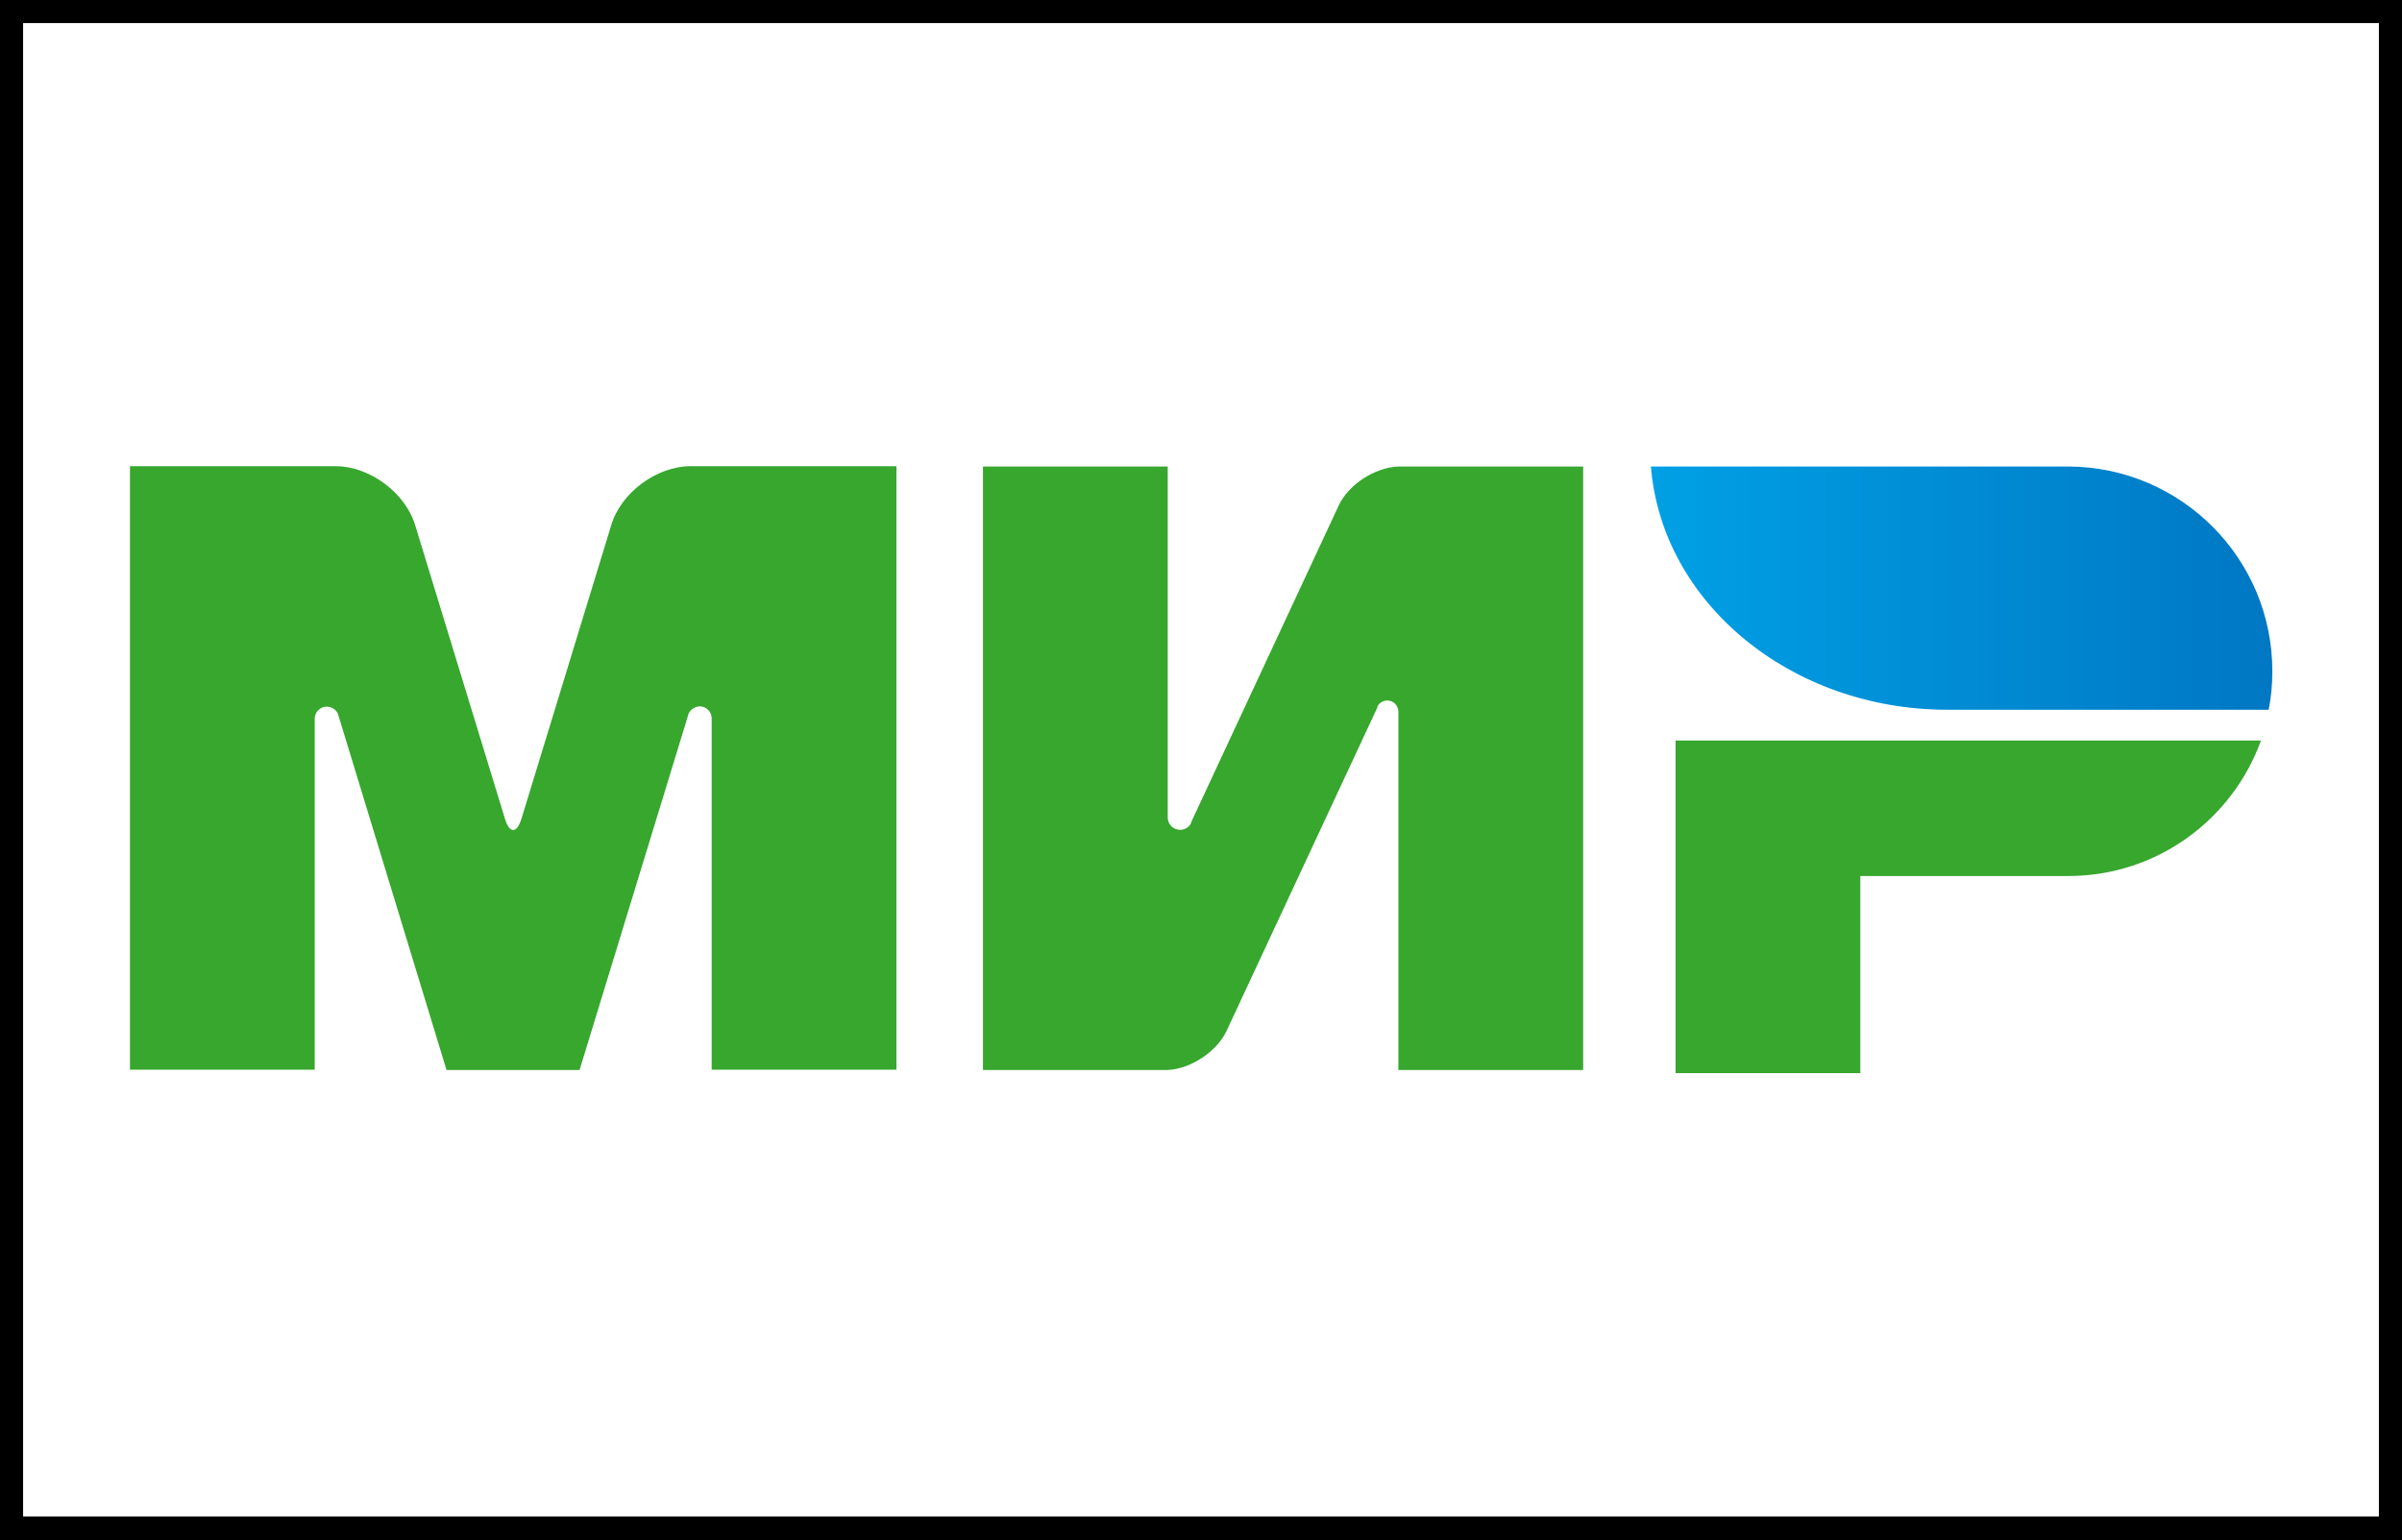
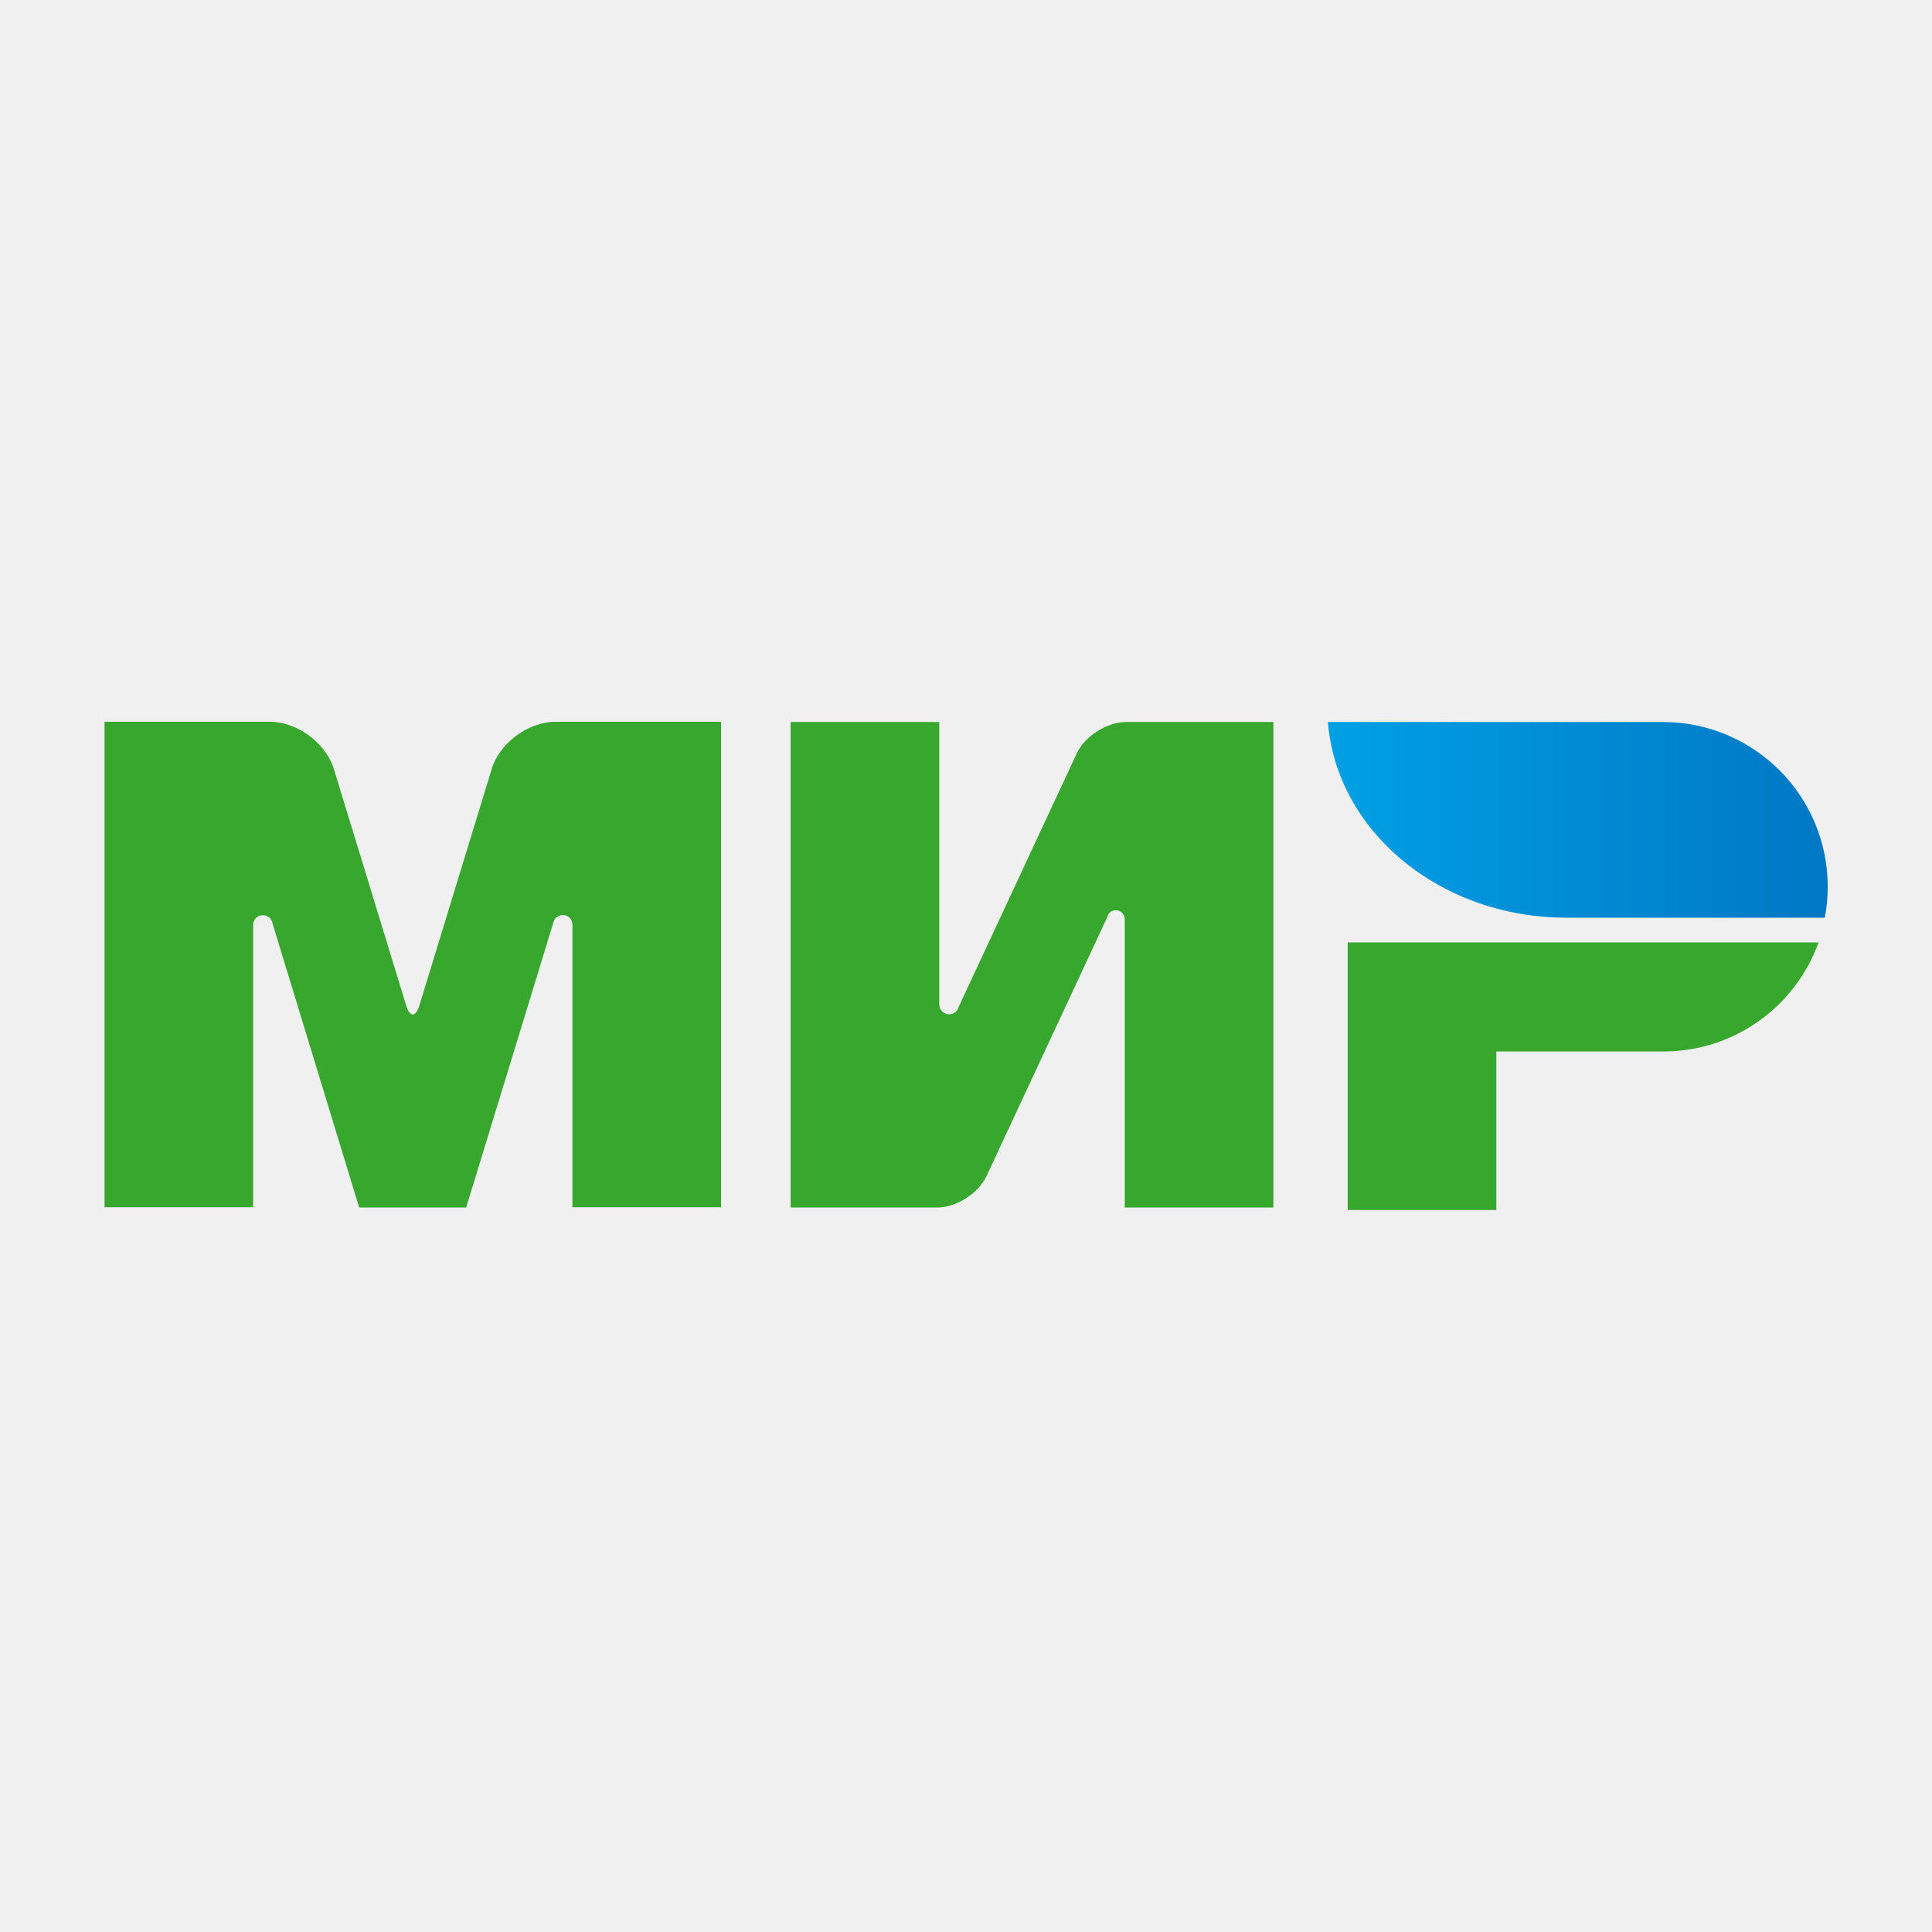
- <svg xmlns="http://www.w3.org/2000/svg" version="1.1" id="Layer_1" viewBox="0 0 780 500" xml:space="preserve">
+ <svg xmlns="http://www.w3.org/2000/svg" height="800px" width="800px" version="1.1" id="Layer_1" viewBox="0 0 780 500" xml:space="preserve">
  <style type="text/css">
- 	.st0{fill:#FFFFFF;stroke:#000000;stroke-width:15;}
- 	.st1{fill:#37A72E;}
- 	.st2{fill:url(#Combined-Shape_4_);}
+ 	.st0{fill:#37A72E;}
+ 	.st1{fill:url(#Combined-Shape_4_);}
</style>
-   <rect y="0" class="st0" width="780" height="500" />
  <g id="Page-1">
    <g id="Artboard" transform="translate(-91, -154)">
      <g id="Group" transform="translate(91, 154)">
-         <path id="Combined-Shape" class="st1" d="M544.1,240.5v108h60v-64h68c28.6-0.2,52.9-18.5,62.1-44H544.1z" />
+         <path id="Combined-Shape" class="st0" d="M544.1,240.5v108h60v-64h68c28.6-0.2,52.9-18.5,62.1-44H544.1z" />
        <linearGradient id="Combined-Shape_4_" gradientUnits="userSpaceOnUse" x1="362.405" y1="275.431" x2="363.405" y2="275.431" gradientTransform="matrix(201.7633 0 0 -79 -72583.844 21950.025)">
          <stop offset="0" style="stop-color:#00A0E5" />
          <stop offset="1" style="stop-color:#0077C3" />
        </linearGradient>
-         <path id="Combined-Shape_1_" class="st2" d="M536.1,151.5c3.5,44.1,45.3,79,96.3,79c0.2,0,104.3,0,104.3,0     c0.8-4,1.2-8.2,1.2-12.5c0-36.6-29.5-66.2-66-66.5L536.1,151.5z" />
-         <path id="Combined-Shape_2_" class="st1" d="M447.3,229.4l0-0.1L447.3,229.4c0.7-1.2,1.8-1.9,3.2-1.9c2,0,3.5,1.6,3.6,3.5l0,0     v116.5h60v-196h-60c-7.6,0.3-16.2,5.8-19.4,12.7L387,266.6c-0.1,0.4-0.3,0.8-0.5,1.2l0,0l0,0c-0.7,1-1.9,1.7-3.3,1.7     c-2.2,0-4-1.8-4-4v-114h-60v196h60v0c7.5-0.4,15.9-5.9,19.1-12.7l49-105.1C447.2,229.6,447.3,229.5,447.3,229.4L447.3,229.4z" />
-         <path id="Combined-Shape_3_" class="st1" d="M223.3,232.8l-35.1,114.7H145L110,232.7c-0.3-1.8-1.9-3.2-3.9-3.2     c-2.2,0-3.9,1.8-3.9,3.9c0,0,0,0,0,0l0,114h-60v-196h51.5H109c11,0,22.6,8.6,25.8,19.1l29.2,95.5c1.5,4.8,3.8,4.7,5.3,0     l29.2-95.5c3.2-10.6,14.8-19.1,25.8-19.1h15.3h51.5v196h-60v-114c0,0,0,0,0-0.1c0-2.2-1.8-3.9-3.9-3.9     C225.2,229.5,223.6,230.9,223.3,232.8L223.3,232.8z" />
+         <path id="Combined-Shape_1_" class="st1" d="M536.1,151.5c3.5,44.1,45.3,79,96.3,79c0.2,0,104.3,0,104.3,0     c0.8-4,1.2-8.2,1.2-12.5c0-36.6-29.5-66.2-66-66.5L536.1,151.5z" />
+         <path id="Combined-Shape_2_" class="st0" d="M447.3,229.4l0-0.1L447.3,229.4c0.7-1.2,1.8-1.9,3.2-1.9c2,0,3.5,1.6,3.6,3.5l0,0     v116.5h60v-196h-60c-7.6,0.3-16.2,5.8-19.4,12.7L387,266.6c-0.1,0.4-0.3,0.8-0.5,1.2l0,0l0,0c-0.7,1-1.9,1.7-3.3,1.7     c-2.2,0-4-1.8-4-4v-114h-60v196h60v0c7.5-0.4,15.9-5.9,19.1-12.7l49-105.1C447.2,229.6,447.3,229.5,447.3,229.4L447.3,229.4z" />
+         <path id="Combined-Shape_3_" class="st0" d="M223.3,232.8l-35.1,114.7H145L110,232.7c-0.3-1.8-1.9-3.2-3.9-3.2     c-2.2,0-3.9,1.8-3.9,3.9c0,0,0,0,0,0l0,114h-60v-196h51.5H109c11,0,22.6,8.6,25.8,19.1l29.2,95.5c1.5,4.8,3.8,4.7,5.3,0     l29.2-95.5c3.2-10.6,14.8-19.1,25.8-19.1h15.3h51.5v196h-60v-114c0,0,0,0,0-0.1c0-2.2-1.8-3.9-3.9-3.9     C225.2,229.5,223.6,230.9,223.3,232.8L223.3,232.8z" />
      </g>
    </g>
  </g>
</svg>
